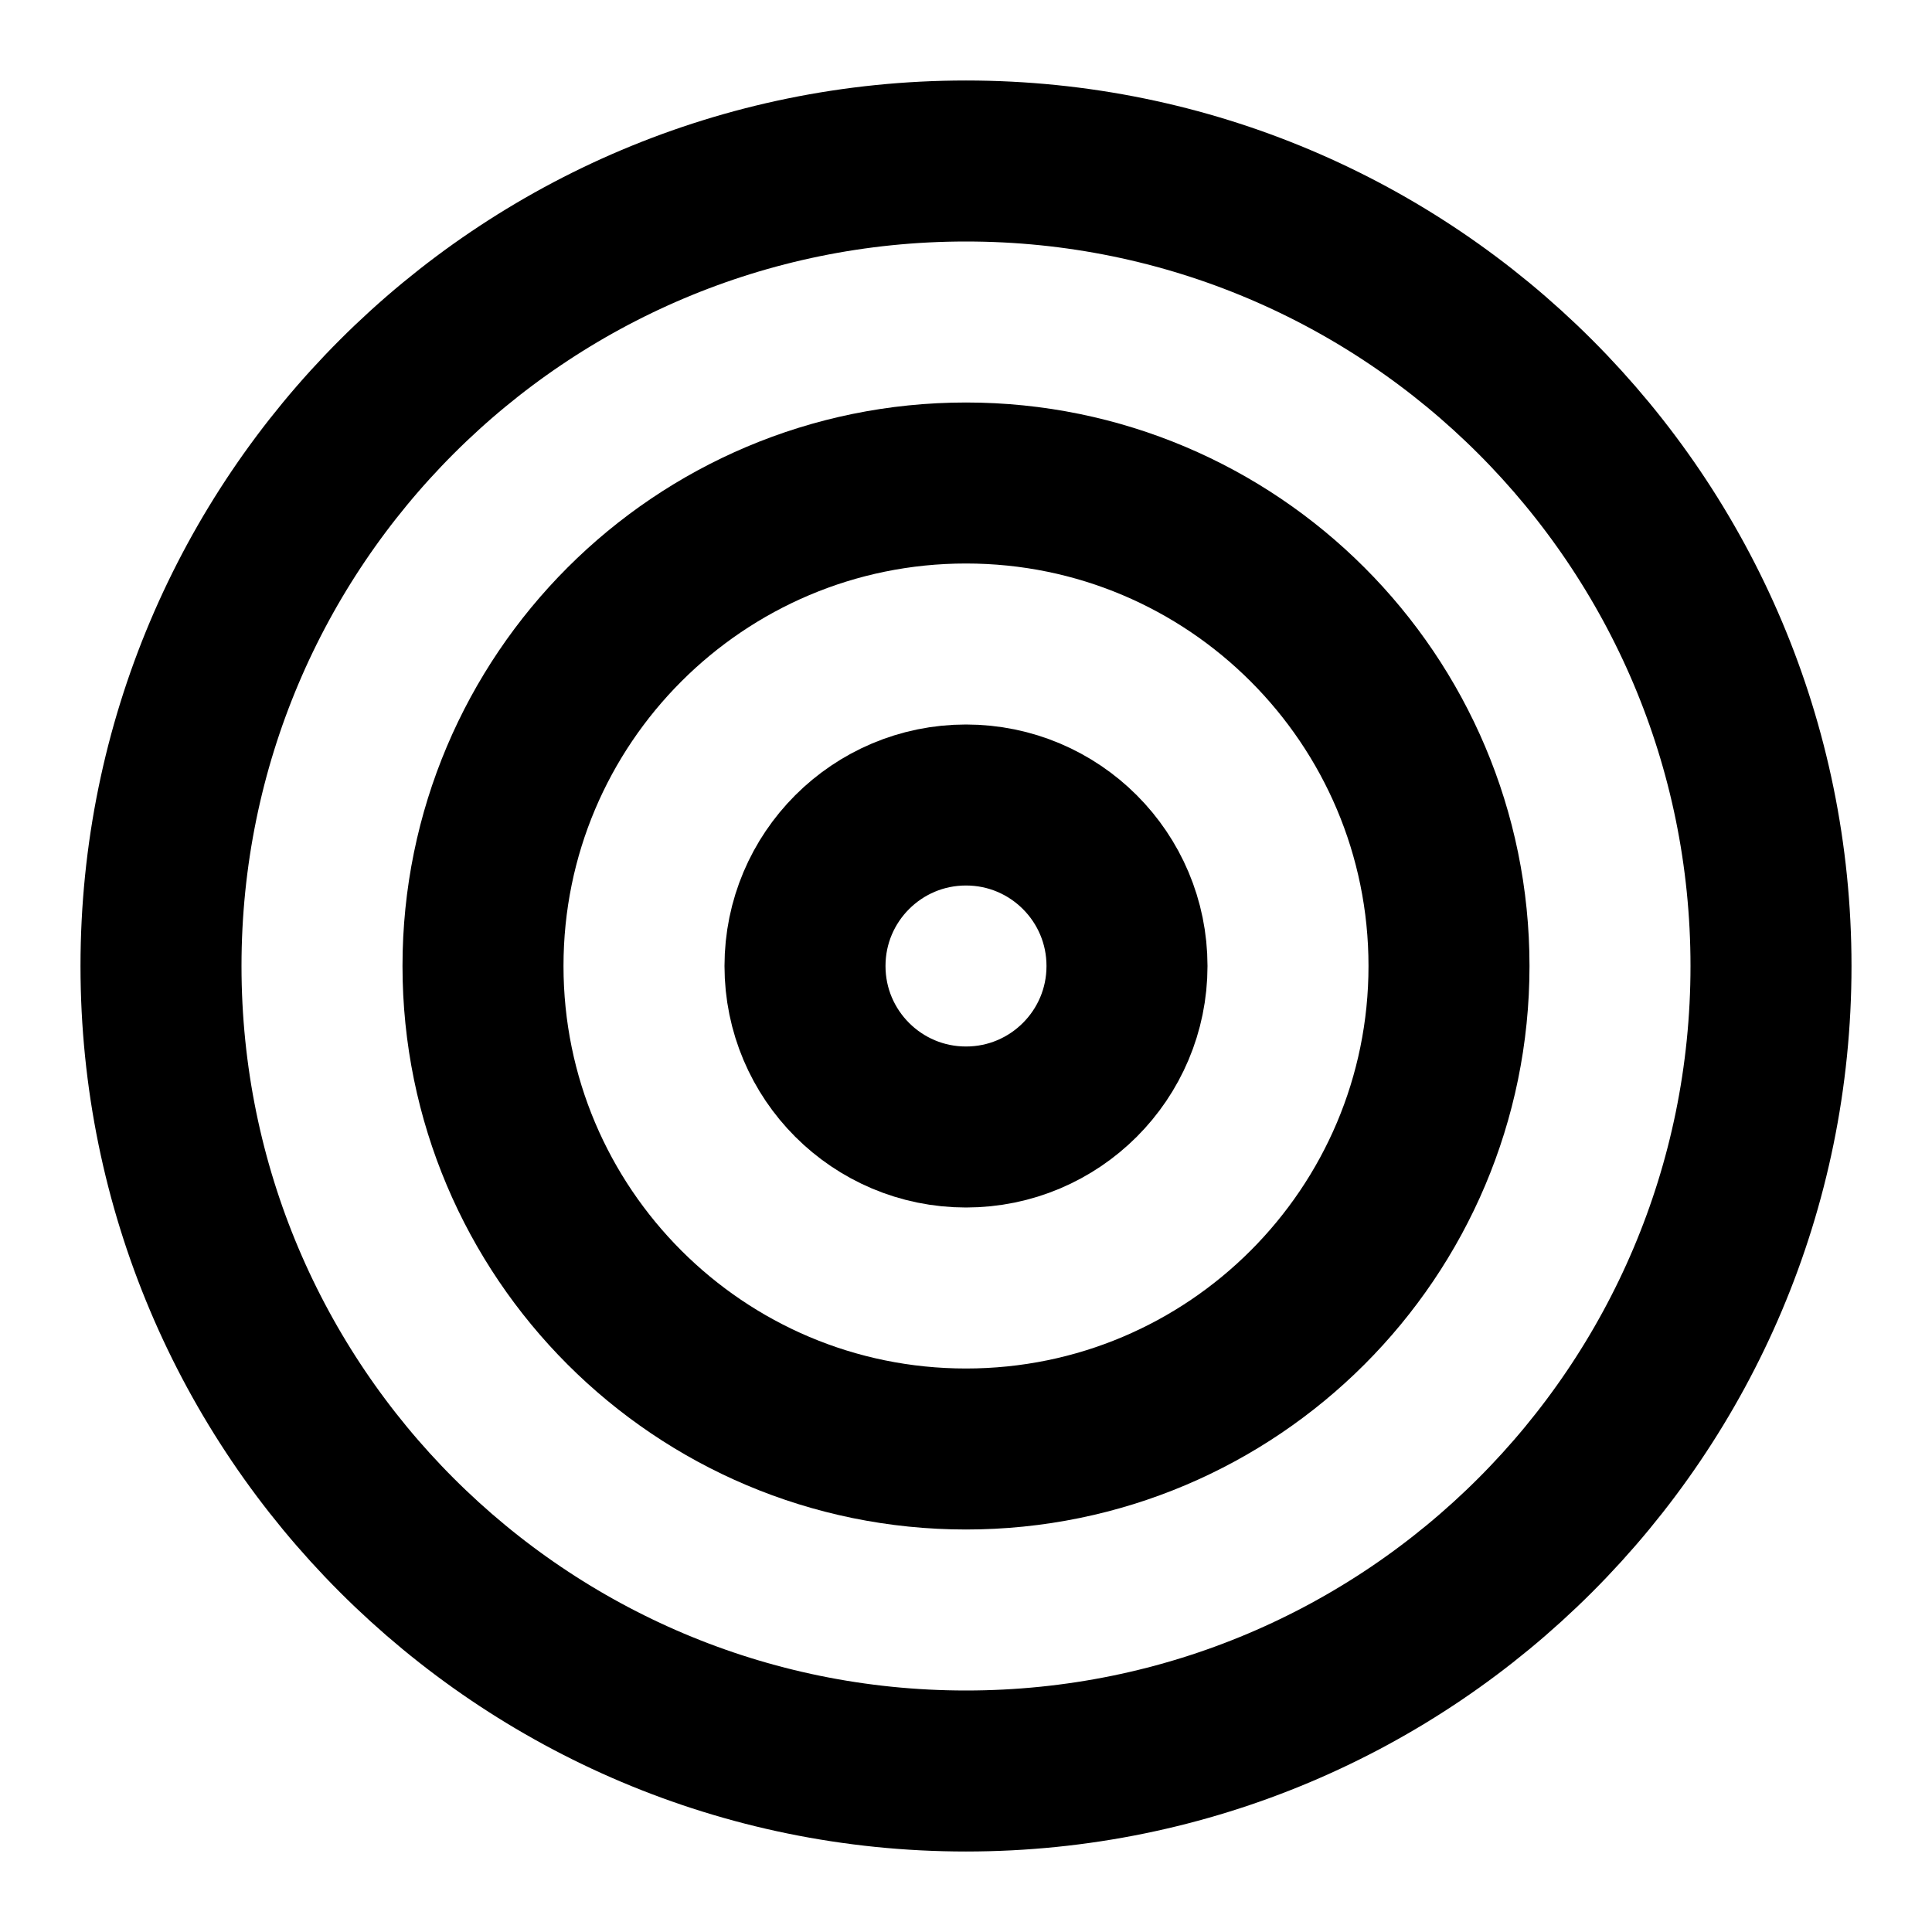
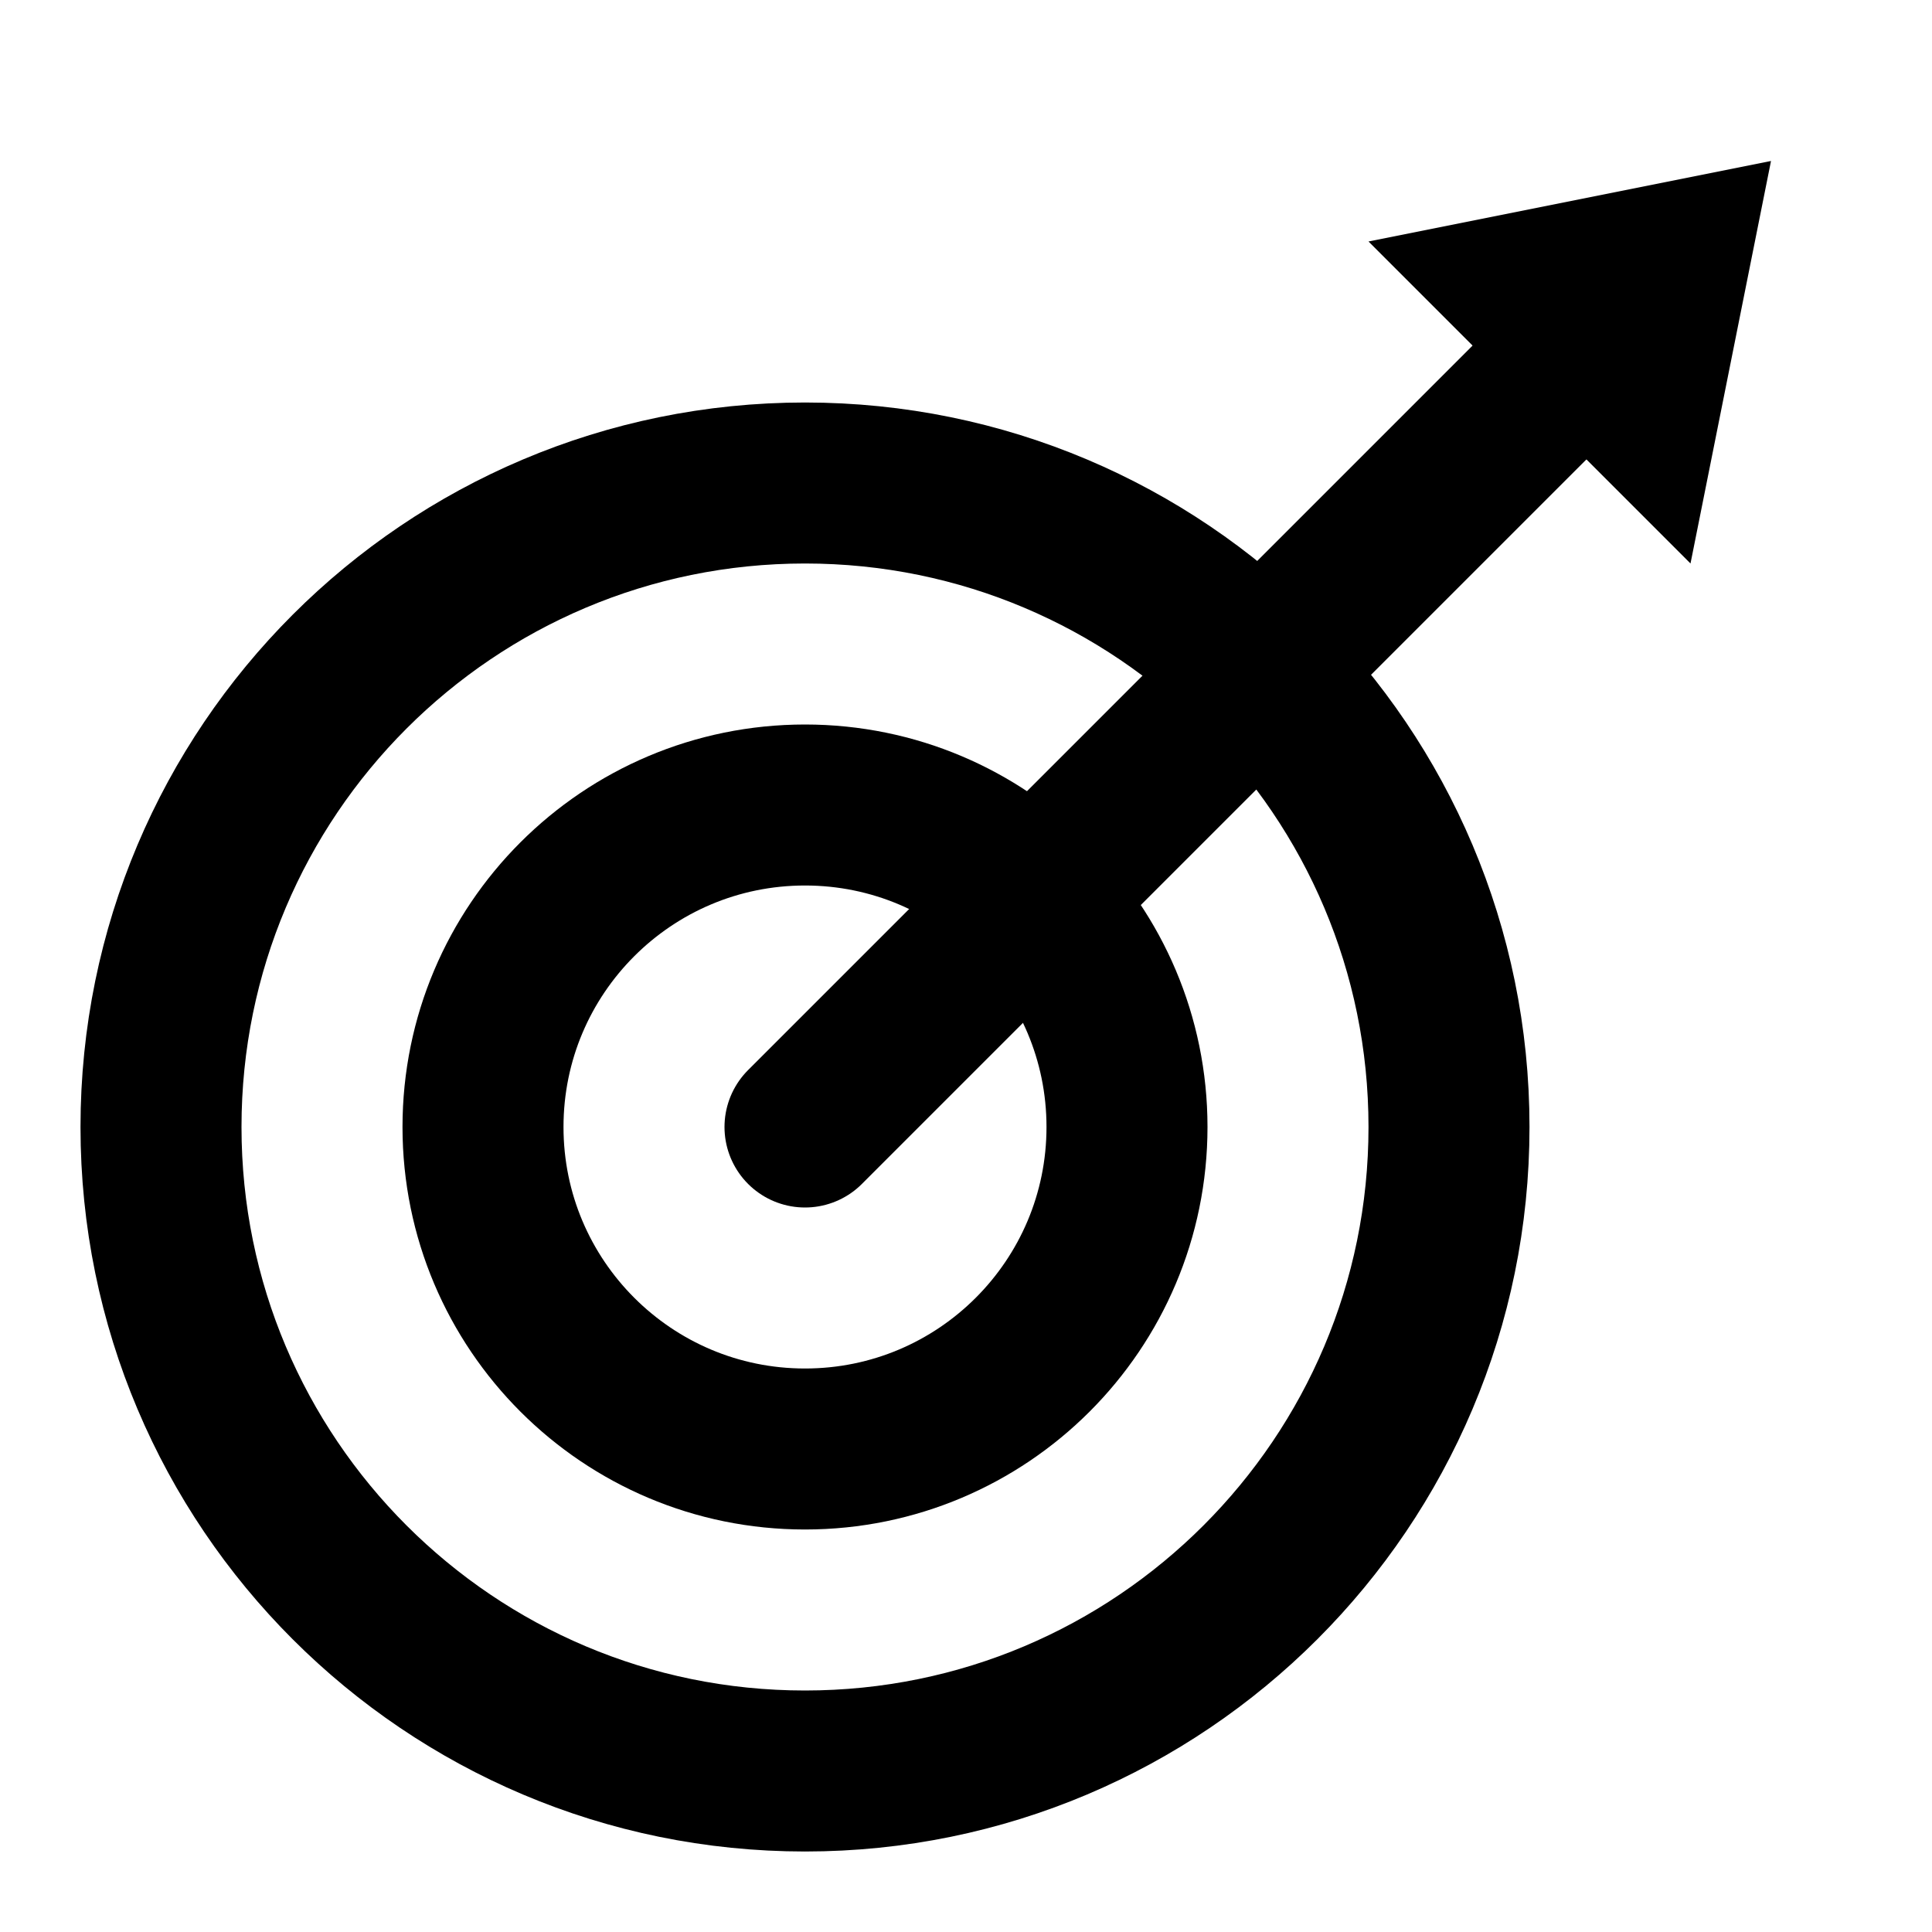
<svg xmlns="http://www.w3.org/2000/svg" width="24" height="24" viewBox="0 0 24 24" fill="none" stroke="currentColor" stroke-width="2" stroke-linecap="round" stroke-linejoin="round">
-   <circle cx="12" cy="12" r="10" />
-   <circle cx="12" cy="12" r="6" />
-   <circle cx="12" cy="12" r="2" />
+   <circle cx="10" cy="14" r="8" />
+   <circle cx="10" cy="14" r="4" />
+   <path d="M10 14 19 5" />
+   <path d="m17 3 5-1-1 5-2-2-2-2Z" fill="currentColor" stroke="none" />
</svg>
